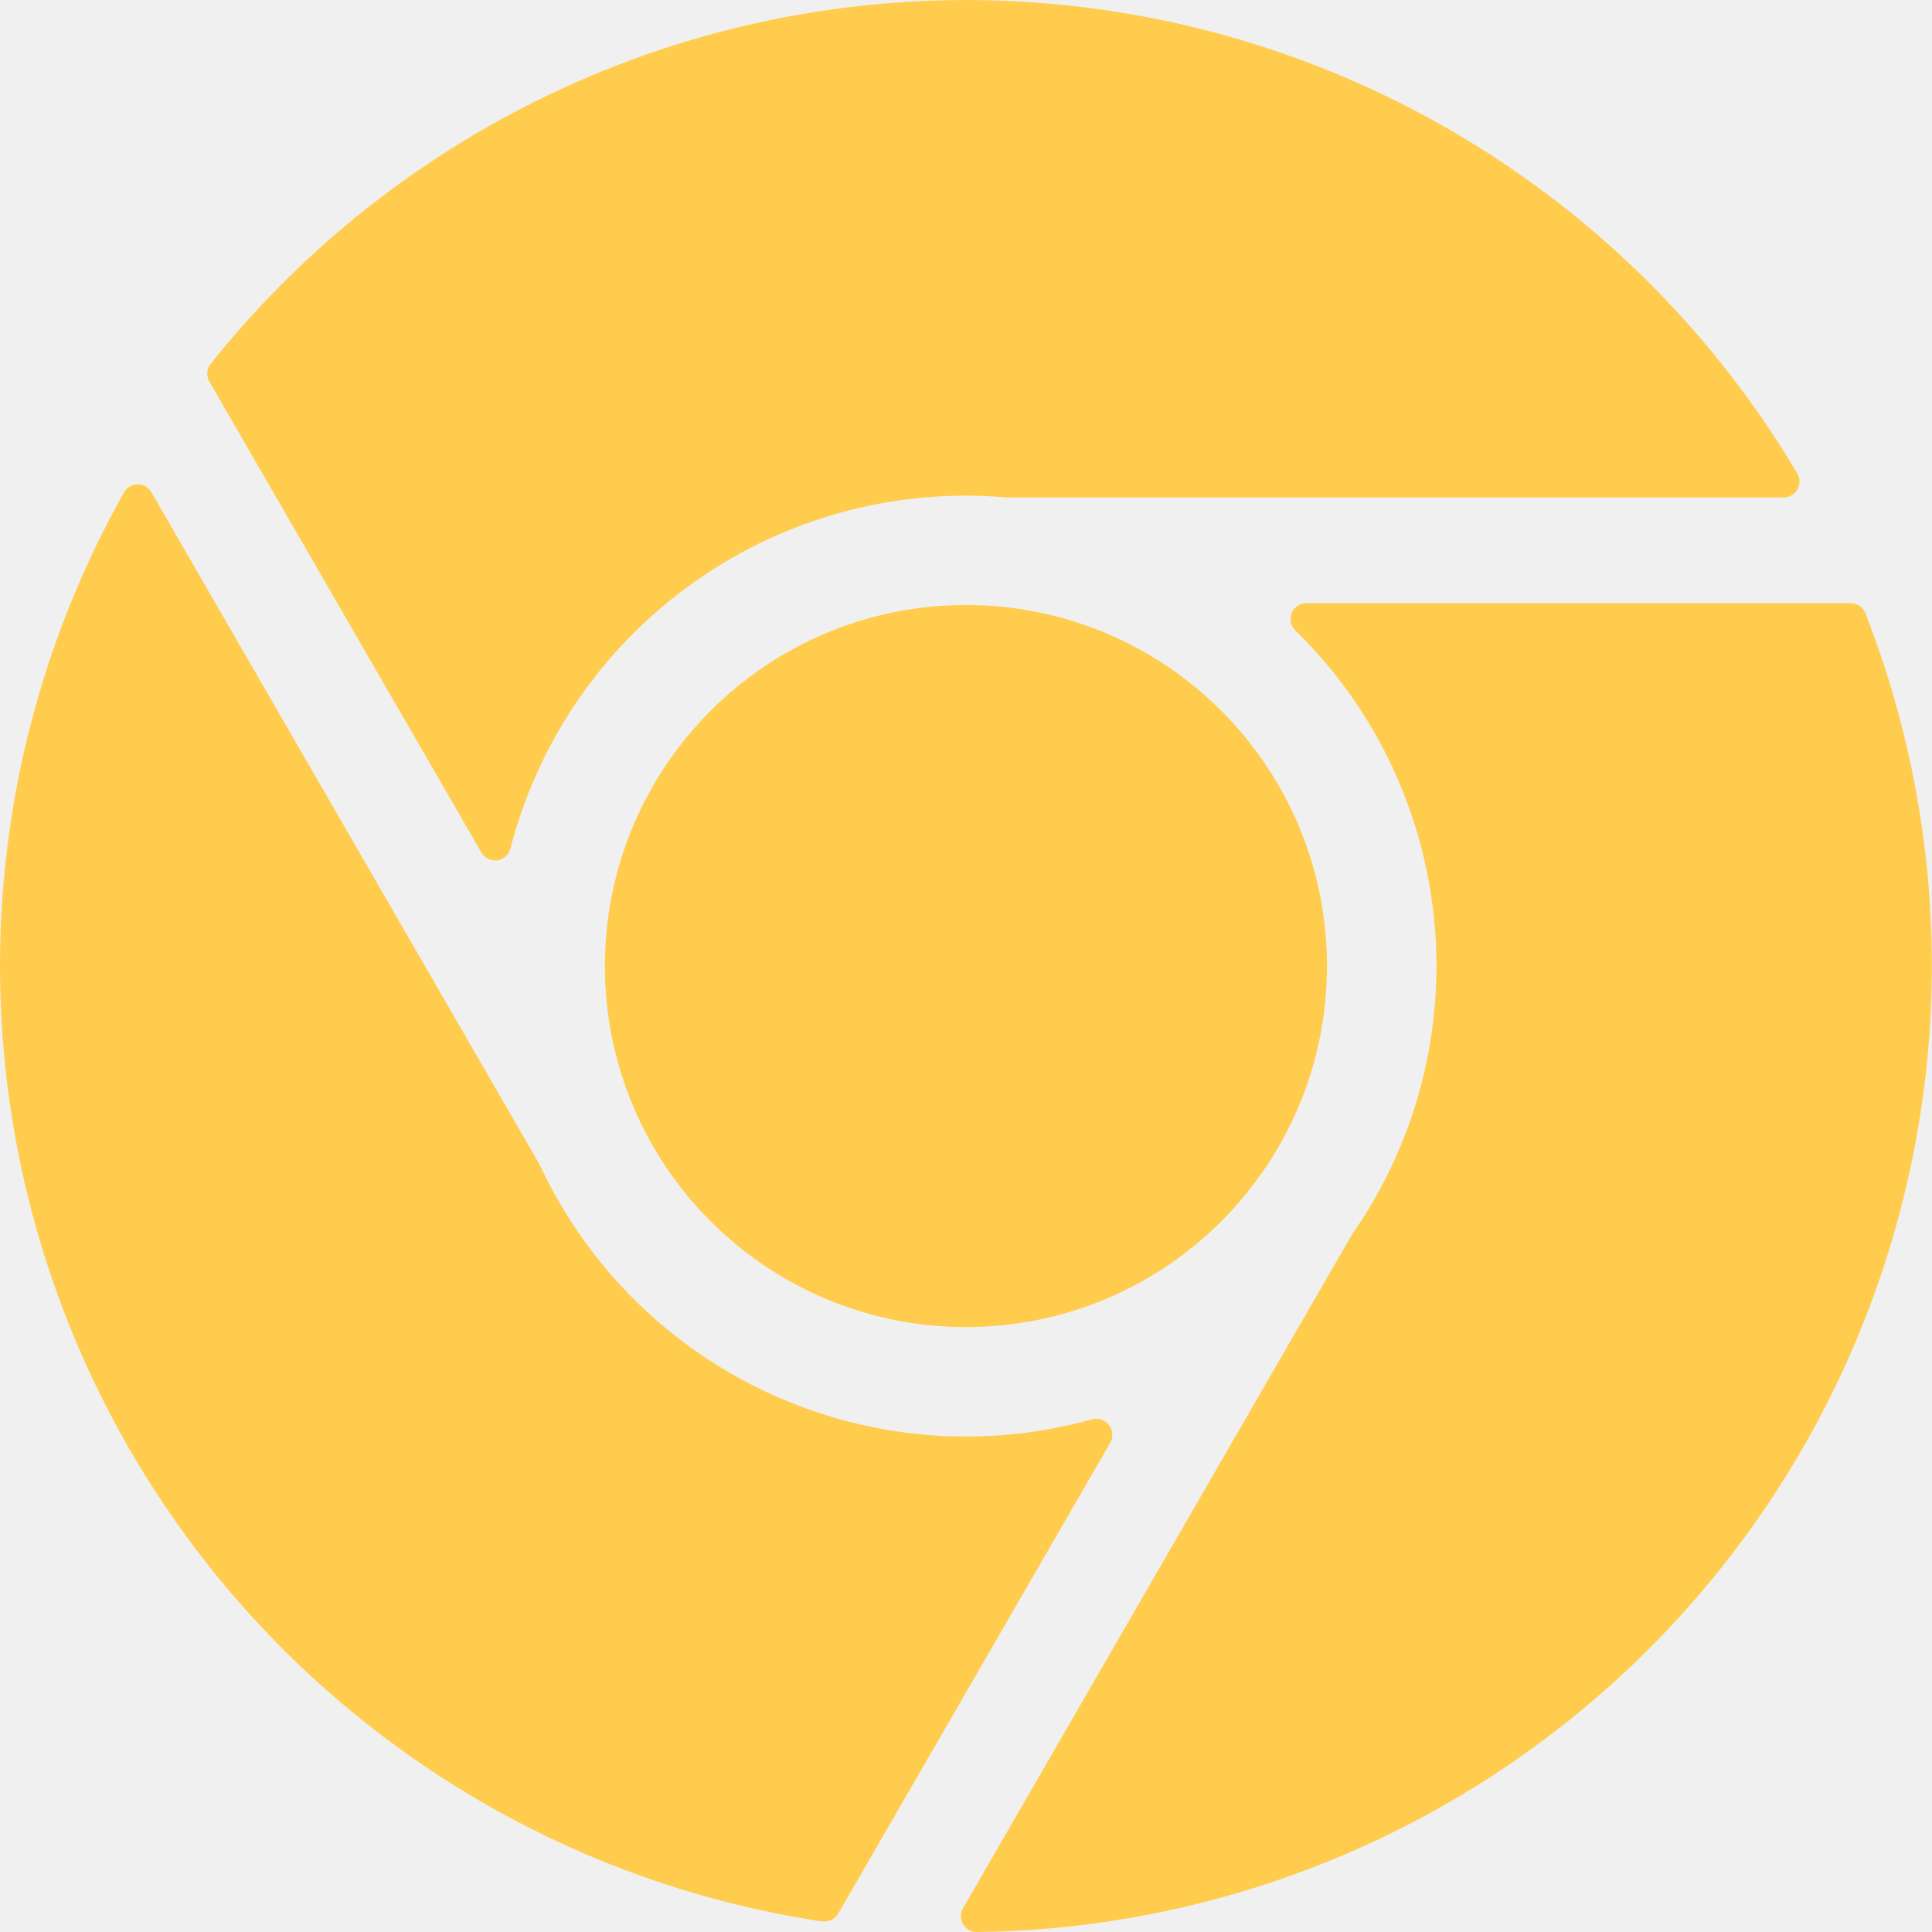
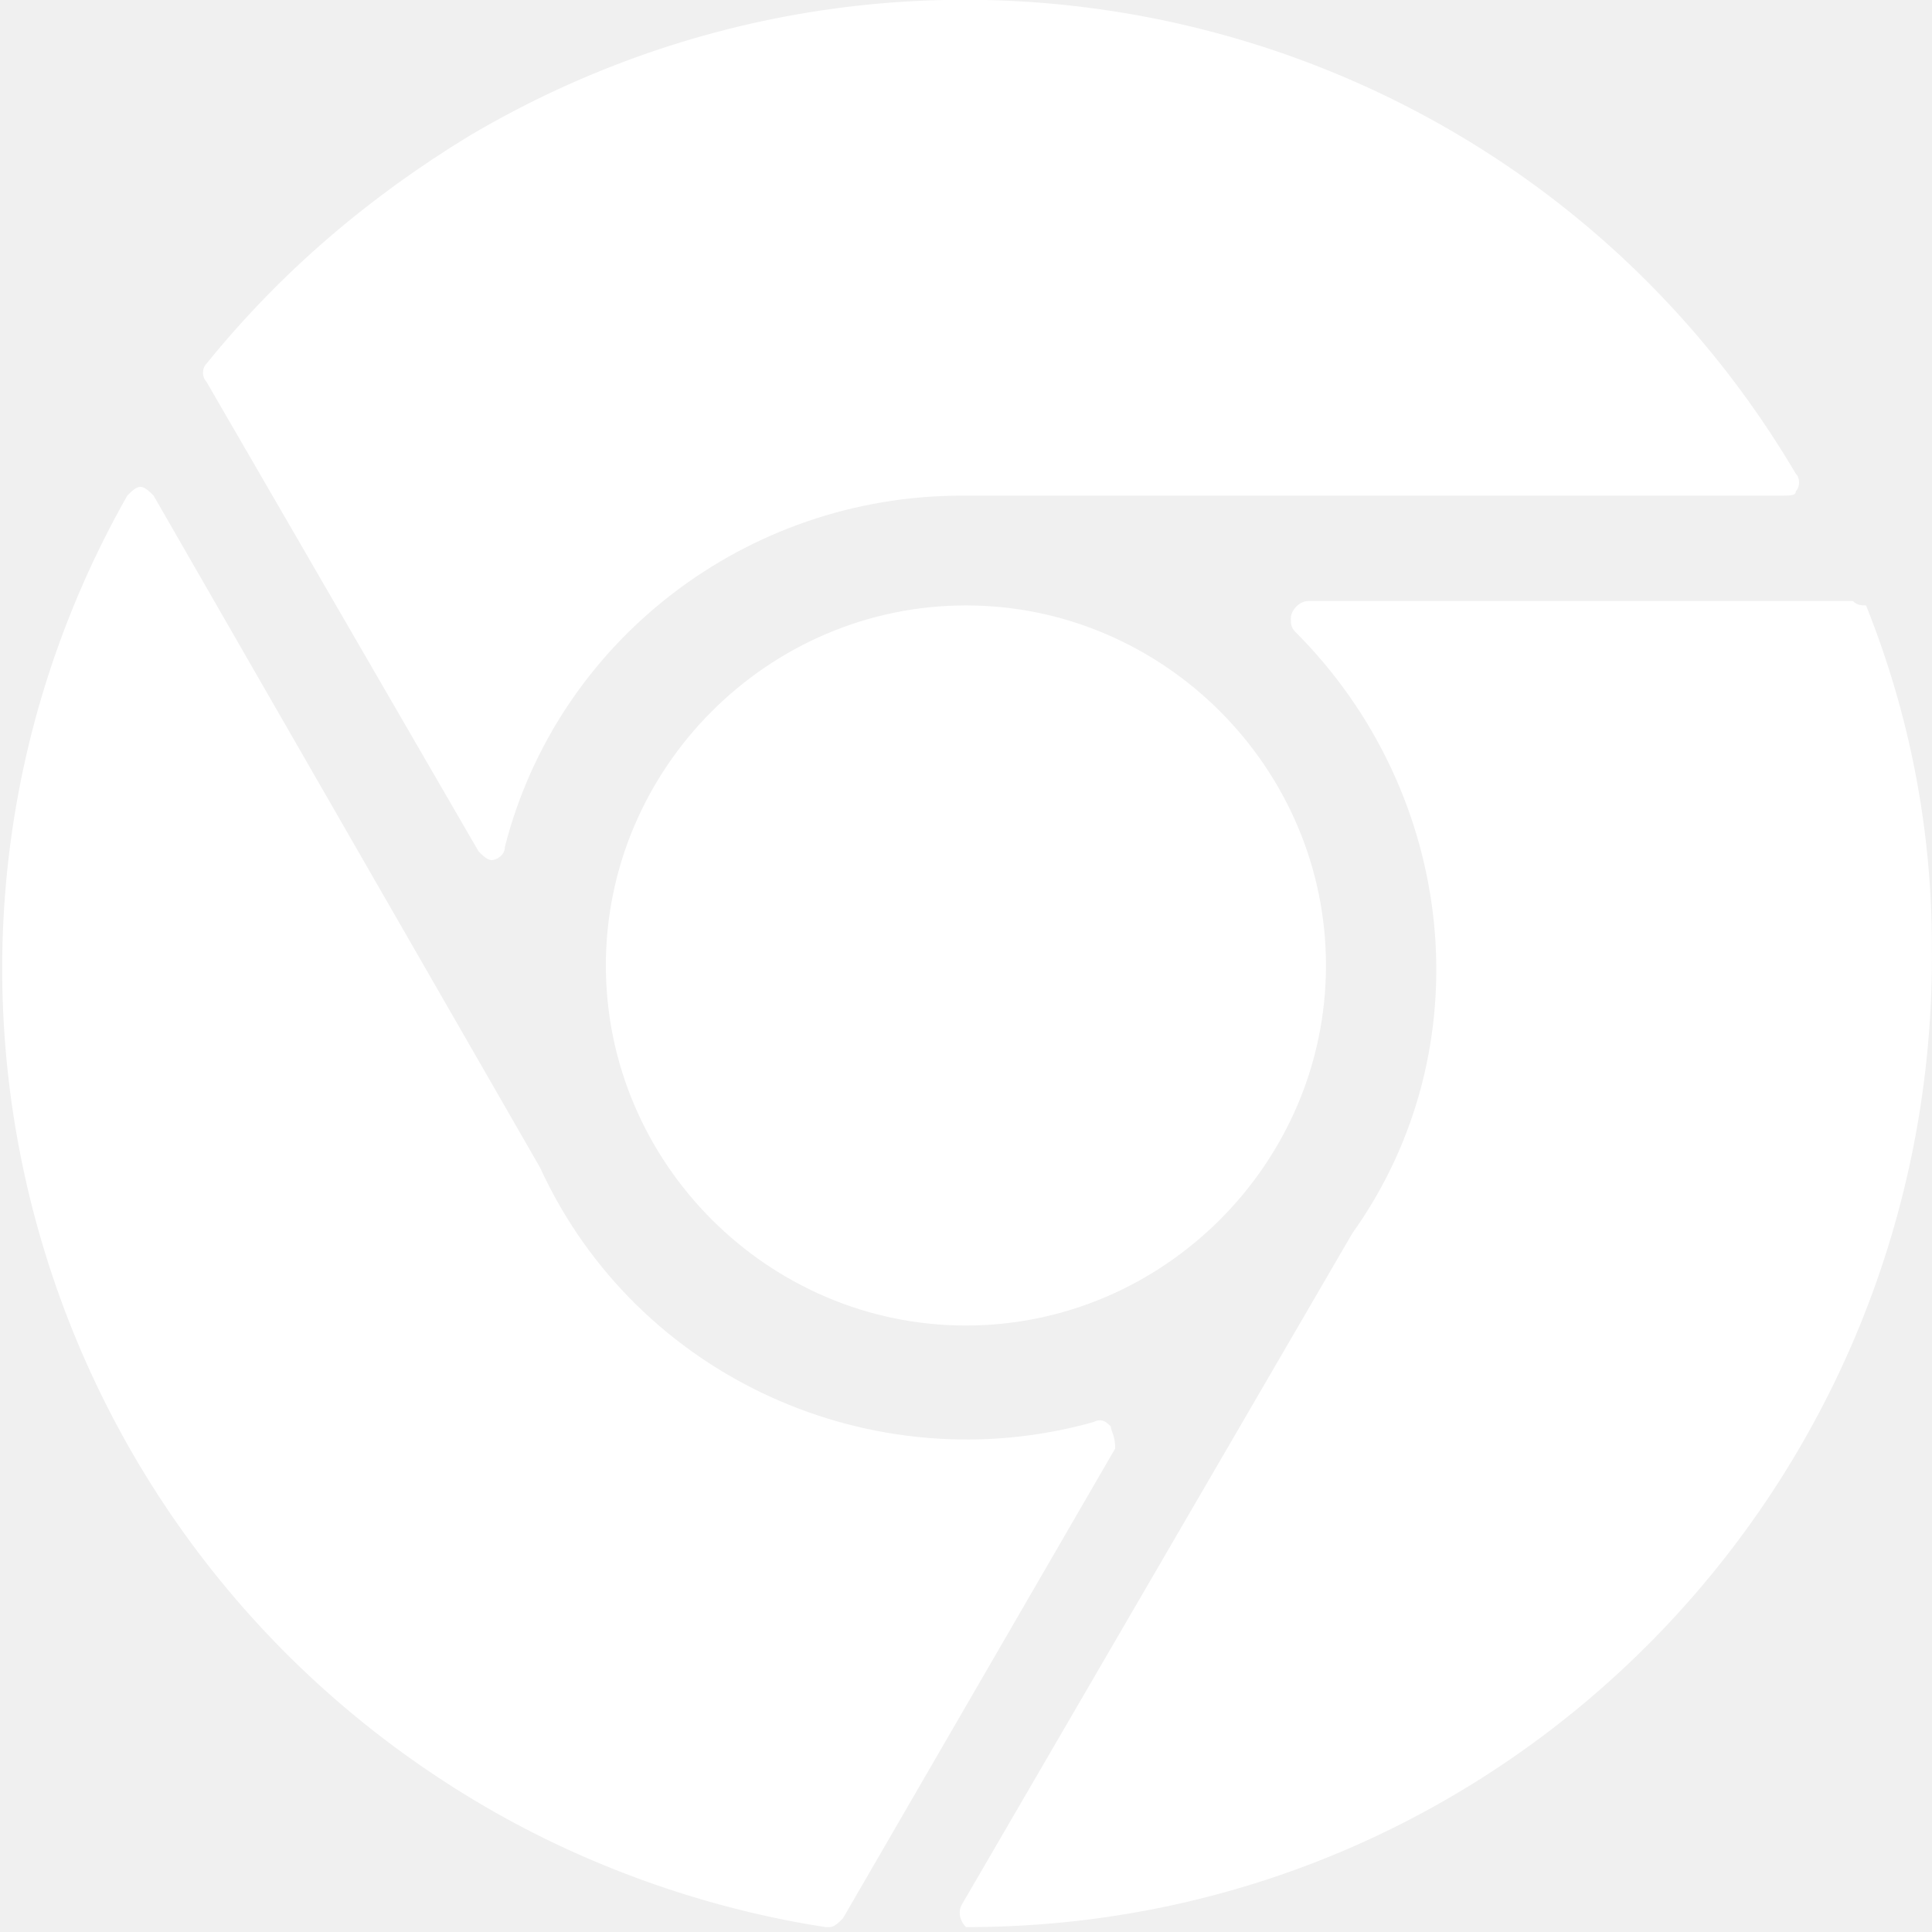
- <svg xmlns="http://www.w3.org/2000/svg" viewBox="1733 409 43.996 44">
-   <defs>
-     <style>
-       .cls-1 {
-         fill: #ffcc4d;
-       }
-     </style>
-   </defs>
+ <svg xmlns="http://www.w3.org/2000/svg" version="1.1" id="Layer_1" x="0px" y="0px" width="44px" height="44px" viewBox="0 0 44 44" style="enable-background:new 0 0 44 44;" xml:space="preserve">
+   <style type="text/css">
+ 	.st0{fill:#FFFFFF;}
+ </style>
  <g id="chrome" transform="translate(1732.998 408.988)">
-     <path id="XMLID_17_" class="cls-1" d="M95.506,103.741a8.222,8.222,0,1,0,8.223-8.223A8.222,8.222,0,0,0,95.506,103.741Z" transform="translate(-81.727 -81.727)" />
-     <path id="XMLID_18_" class="cls-1" d="M68.95,11.16a.361.361,0,0,0,0-.363,22.007,22.007,0,0,0-36.134-2.5.36.36,0,0,0-.031.405L38.98,19.427a.361.361,0,0,0,.312.18.373.373,0,0,0,.049,0,.361.361,0,0,0,.3-.267A10.713,10.713,0,0,1,50.016,11.3c.3,0,.616.014.931.041H68.636a.36.36,0,0,0,.314-.181Z" transform="translate(-28.015)" />
-     <path id="XMLID_19_" class="cls-1" d="M25.253,97.889a.36.36,0,0,0-.382-.126A10.714,10.714,0,0,1,12.3,91.979l-.014-.027L3.45,76.649a.36.36,0,0,0-.312-.18h0a.361.361,0,0,0-.312.184,22.007,22.007,0,0,0,15.9,32.545.356.356,0,0,0,.054,0,.361.361,0,0,0,.312-.18l6.2-10.731a.361.361,0,0,0-.039-.4Z" transform="translate(0 -65.426)" />
-     <path id="XMLID_20_" class="cls-1" d="M171.969,95.226h-12.4a.361.361,0,0,0-.252.618,10.691,10.691,0,0,1,1.3,13.749l-.016.026-8.851,15.329a.361.361,0,0,0,.312.541h0A22.012,22.012,0,0,0,172.3,95.455a.361.361,0,0,0-.331-.229Z" transform="translate(-129.816 -81.477)" />
+     <path id="XMLID_17_" class="st0" d="M-1719.2-387c0,4.5,3.7,8.2,8.2,8.2s8.2-3.7,8.2-8.2c0-4.5-3.7-8.2-8.2-8.2   C-1715.5-395.2-1719.2-391.5-1719.2-387C-1719.2-387-1719.2-387-1719.2-387z" />
+     <path id="XMLID_18_" class="st0" d="M-1692.1-397.8c0.1-0.1,0.1-0.3,0-0.4c-6.2-10.5-19.7-13.9-30.2-7.7c-2.3,1.4-4.3,3.1-6,5.2   c-0.1,0.1-0.1,0.3,0,0.4l6.2,10.7c0.1,0.1,0.2,0.2,0.3,0.2c0,0,0,0,0,0c0.1,0,0.3-0.1,0.3-0.3c1.2-4.7,5.5-8,10.4-8   c0.3,0,0.6,0,0.9,0h17.7C-1692.2-397.7-1692.1-397.7-1692.1-397.8z" />
+     <path id="XMLID_19_" class="st0" d="M-1707.7-376.5c-0.1-0.1-0.2-0.2-0.4-0.1c-5,1.4-10.4-1-12.6-5.8l0,0l-8.8-15.3   c-0.1-0.1-0.2-0.2-0.3-0.2l0,0c-0.1,0-0.2,0.1-0.3,0.2c-6,10.6-2.2,24,8.4,30c2.3,1.3,4.9,2.2,7.5,2.6c0,0,0,0,0.1,0   c0.1,0,0.2-0.1,0.3-0.2l6.2-10.7C-1707.6-376.3-1707.7-376.4-1707.7-376.5L-1707.7-376.5z" />
+     <path id="XMLID_20_" class="st0" d="M-1690.8-395.3h-12.4c-0.2,0-0.4,0.2-0.4,0.4c0,0.1,0,0.2,0.1,0.3c3.7,3.7,4.3,9.5,1.3,13.7   l0,0l-8.9,15.3c-0.1,0.2,0,0.4,0.1,0.5c0.1,0,0.1,0,0.2,0l0,0c12.2-0.1,21.9-10.1,21.8-22.3c0-2.7-0.5-5.3-1.5-7.8   C-1690.6-395.2-1690.7-395.2-1690.8-395.3L-1690.8-395.3z" />
  </g>
</svg>
